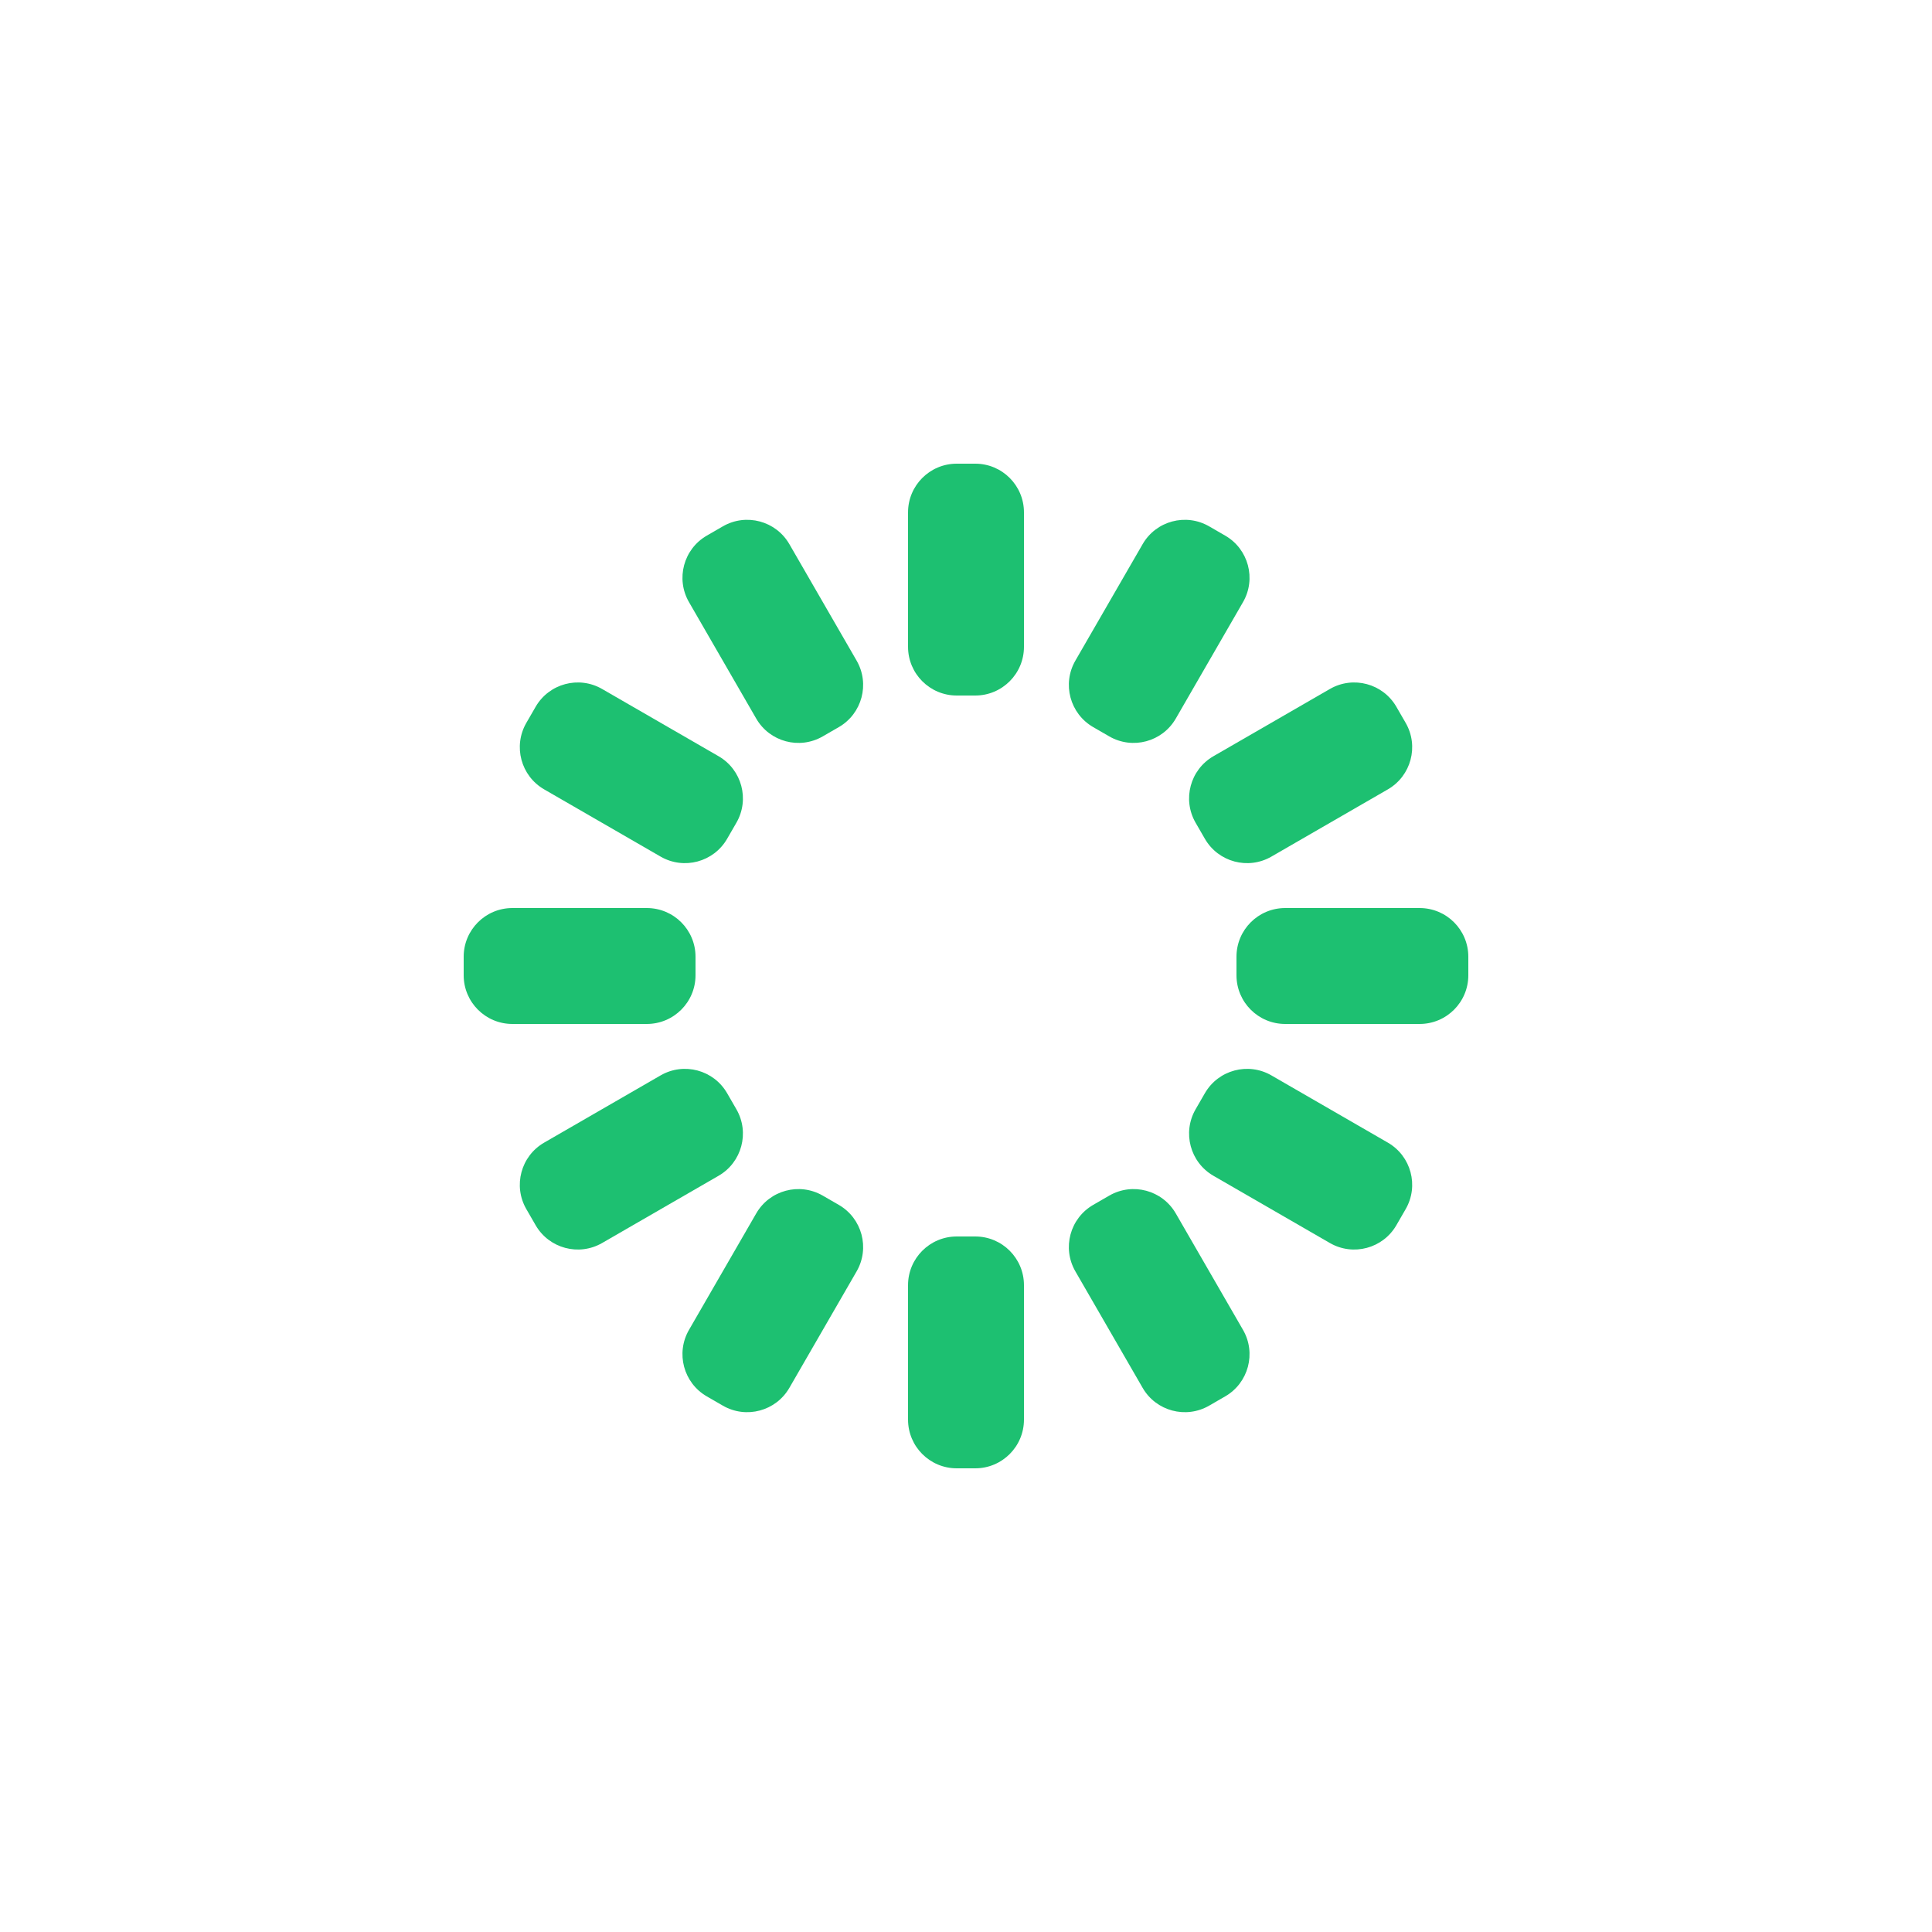
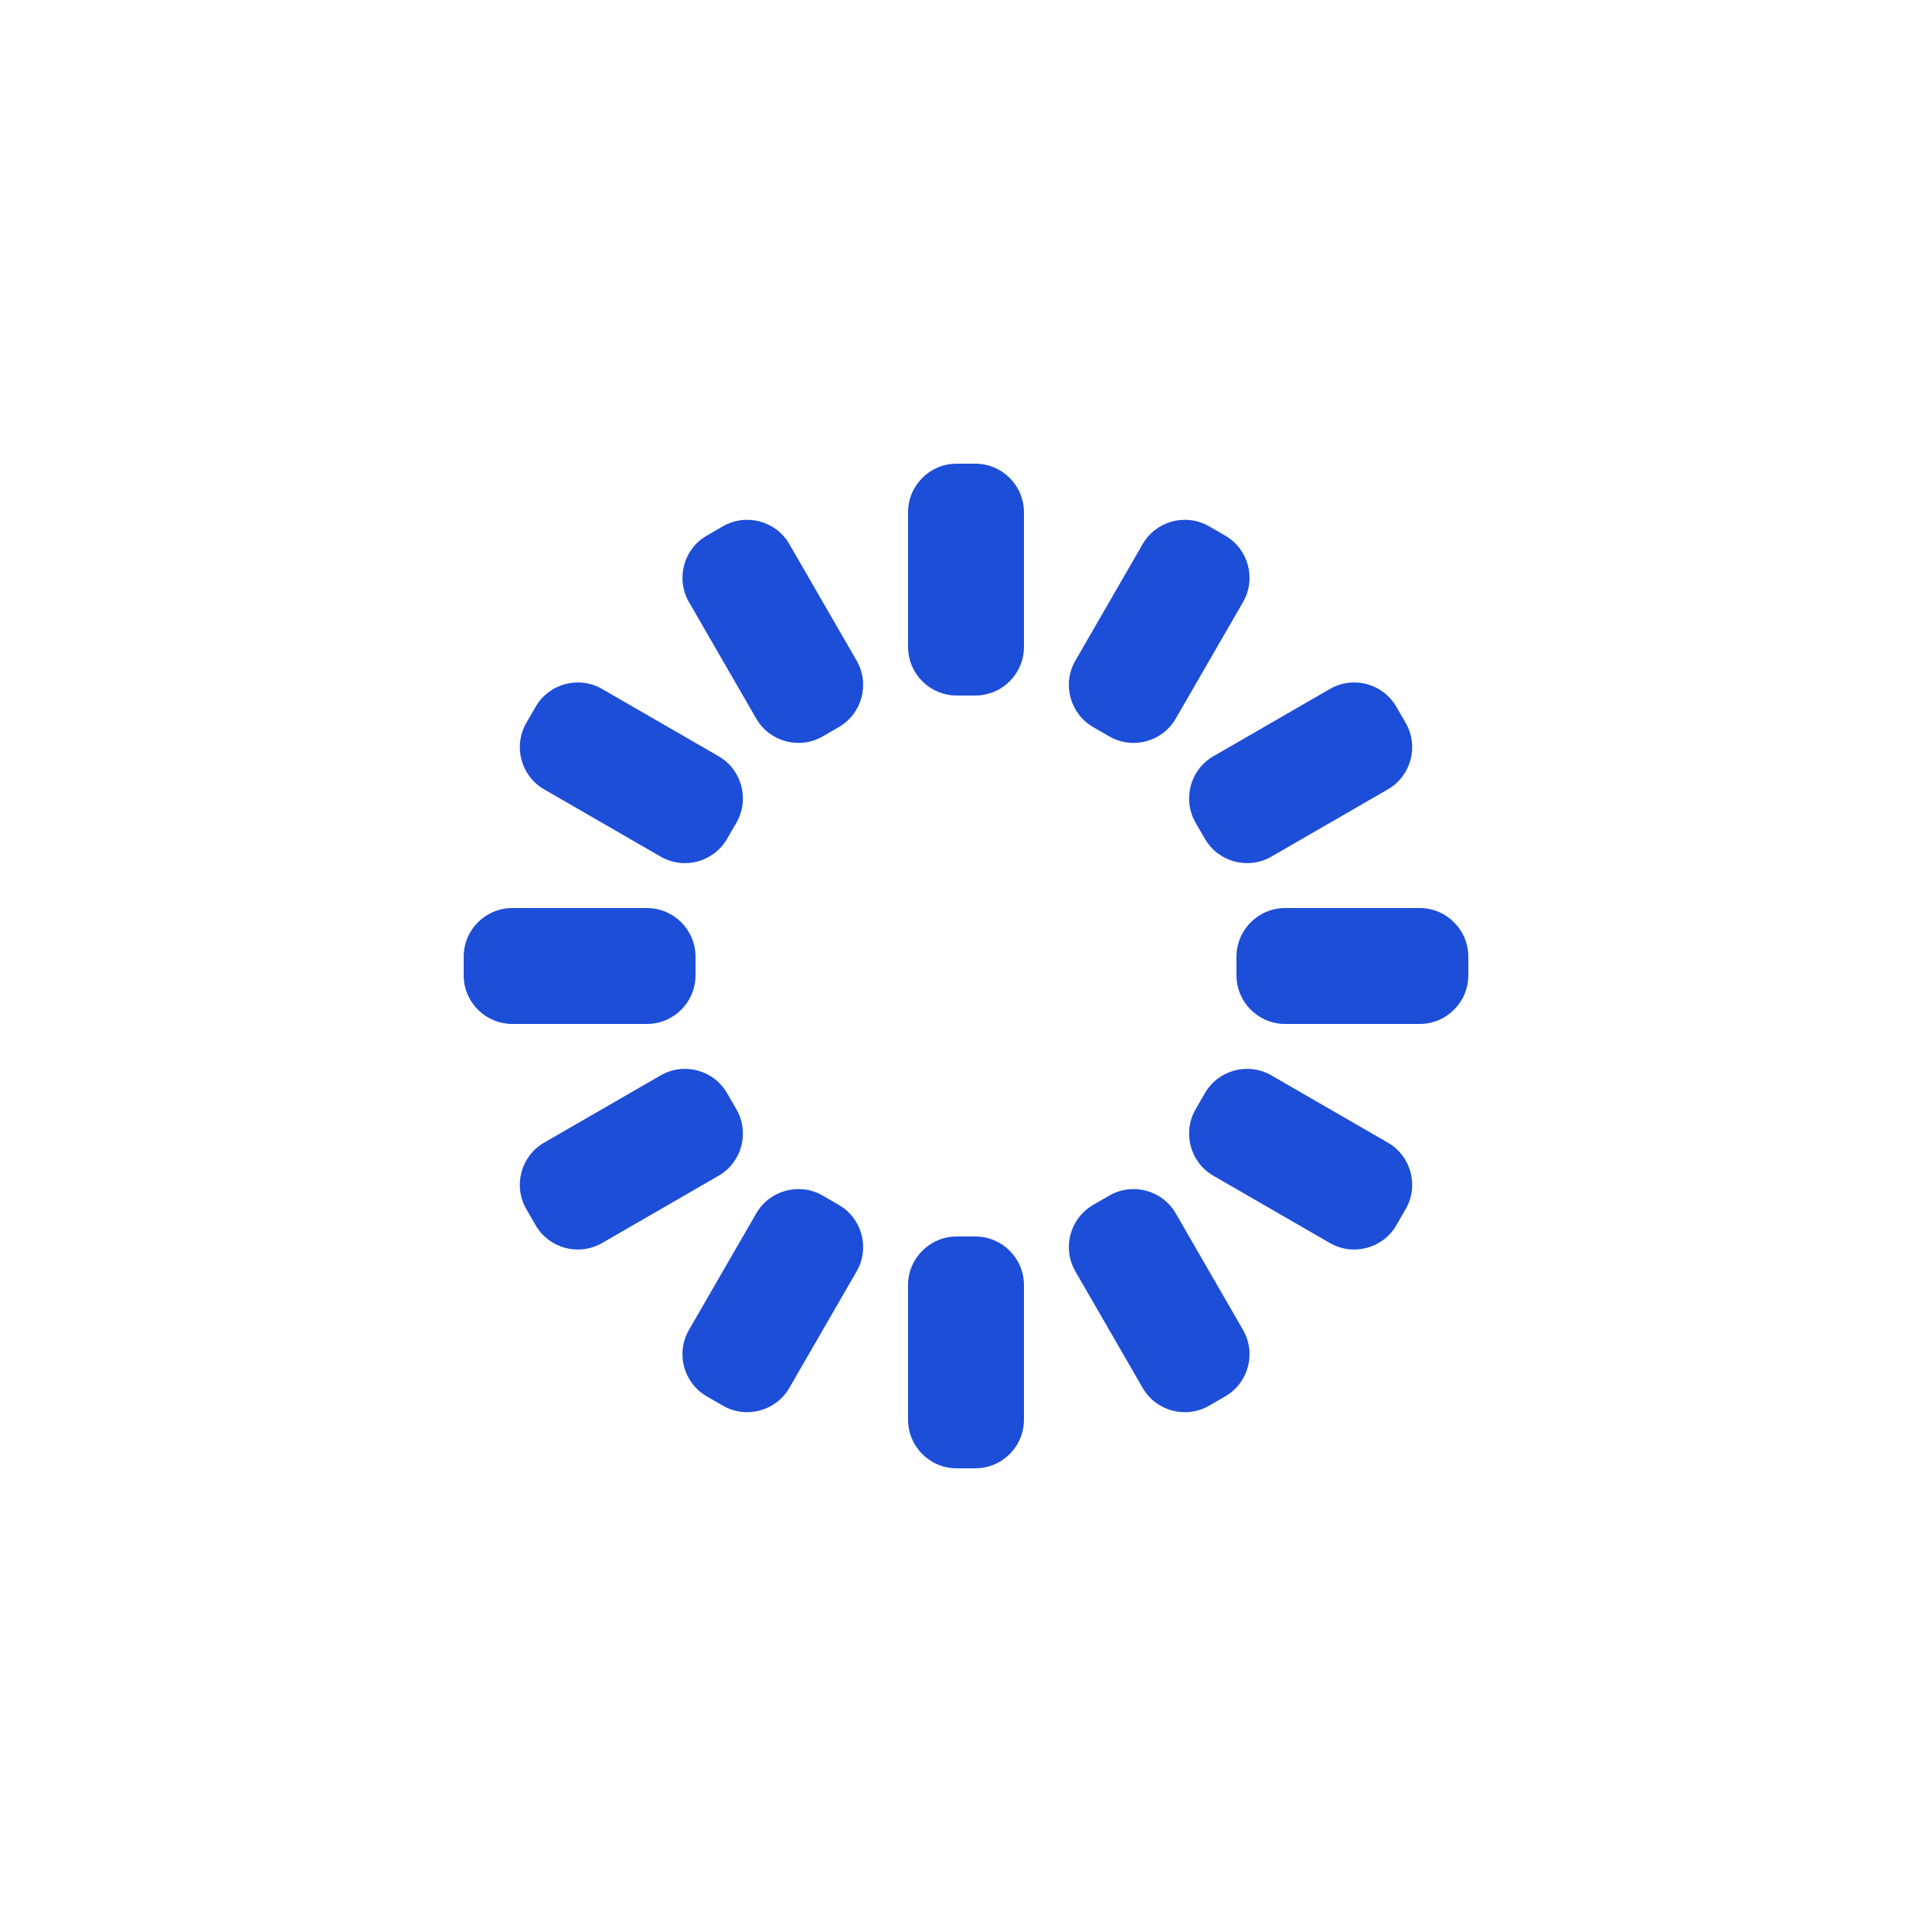
<svg xmlns="http://www.w3.org/2000/svg" style="margin:auto;background:transparent;display:block;" width="200px" height="200px" viewBox="0 0 100 100" preserveAspectRatio="xMidYMid">
  <g transform="rotate(0 50 50)">
-     <rect x="47" y="24" rx="2.52" ry="2.52" width="6" height="12" fill="#1dc071">
+     <rect x="47" y="24" rx="2.52" ry="2.52" width="6" height="12" fill="#1d4ed8">
      <animate attributeName="opacity" values="1;0" keyTimes="0;1" dur="1s" begin="-0.917s" repeatCount="indefinite" />
    </rect>
  </g>
  <g transform="rotate(30 50 50)">
-     <rect x="47" y="24" rx="2.52" ry="2.52" width="6" height="12" fill="#1dc071">
+     <rect x="47" y="24" rx="2.52" ry="2.52" width="6" height="12" fill="#1d4ed8">
      <animate attributeName="opacity" values="1;0" keyTimes="0;1" dur="1s" begin="-0.833s" repeatCount="indefinite" />
    </rect>
  </g>
  <g transform="rotate(60 50 50)">
-     <rect x="47" y="24" rx="2.52" ry="2.52" width="6" height="12" fill="#1dc071">
+     <rect x="47" y="24" rx="2.52" ry="2.52" width="6" height="12" fill="#1d4ed8">
      <animate attributeName="opacity" values="1;0" keyTimes="0;1" dur="1s" begin="-0.75s" repeatCount="indefinite" />
    </rect>
  </g>
  <g transform="rotate(90 50 50)">
-     <rect x="47" y="24" rx="2.52" ry="2.52" width="6" height="12" fill="#1dc071">
+     <rect x="47" y="24" rx="2.52" ry="2.52" width="6" height="12" fill="#1d4ed8">
      <animate attributeName="opacity" values="1;0" keyTimes="0;1" dur="1s" begin="-0.667s" repeatCount="indefinite" />
    </rect>
  </g>
  <g transform="rotate(120 50 50)">
-     <rect x="47" y="24" rx="2.52" ry="2.52" width="6" height="12" fill="#1dc071">
+     <rect x="47" y="24" rx="2.52" ry="2.52" width="6" height="12" fill="#1d4ed8">
      <animate attributeName="opacity" values="1;0" keyTimes="0;1" dur="1s" begin="-0.583s" repeatCount="indefinite" />
    </rect>
  </g>
  <g transform="rotate(150 50 50)">
-     <rect x="47" y="24" rx="2.52" ry="2.52" width="6" height="12" fill="#1dc071">
+     <rect x="47" y="24" rx="2.52" ry="2.52" width="6" height="12" fill="#1d4ed8">
      <animate attributeName="opacity" values="1;0" keyTimes="0;1" dur="1s" begin="-0.5s" repeatCount="indefinite" />
    </rect>
  </g>
  <g transform="rotate(180 50 50)">
-     <rect x="47" y="24" rx="2.52" ry="2.52" width="6" height="12" fill="#1dc071">
+     <rect x="47" y="24" rx="2.52" ry="2.52" width="6" height="12" fill="#1d4ed8">
      <animate attributeName="opacity" values="1;0" keyTimes="0;1" dur="1s" begin="-0.417s" repeatCount="indefinite" />
    </rect>
  </g>
  <g transform="rotate(210 50 50)">
-     <rect x="47" y="24" rx="2.52" ry="2.52" width="6" height="12" fill="#1dc071">
+     <rect x="47" y="24" rx="2.52" ry="2.52" width="6" height="12" fill="#1d4ed8">
      <animate attributeName="opacity" values="1;0" keyTimes="0;1" dur="1s" begin="-0.333s" repeatCount="indefinite" />
    </rect>
  </g>
  <g transform="rotate(240 50 50)">
-     <rect x="47" y="24" rx="2.52" ry="2.52" width="6" height="12" fill="#1dc071">
+     <rect x="47" y="24" rx="2.52" ry="2.52" width="6" height="12" fill="#1d4ed8">
      <animate attributeName="opacity" values="1;0" keyTimes="0;1" dur="1s" begin="-0.25s" repeatCount="indefinite" />
    </rect>
  </g>
  <g transform="rotate(270 50 50)">
-     <rect x="47" y="24" rx="2.52" ry="2.52" width="6" height="12" fill="#1dc071">
+     <rect x="47" y="24" rx="2.52" ry="2.52" width="6" height="12" fill="#1d4ed8">
      <animate attributeName="opacity" values="1;0" keyTimes="0;1" dur="1s" begin="-0.167s" repeatCount="indefinite" />
    </rect>
  </g>
  <g transform="rotate(300 50 50)">
-     <rect x="47" y="24" rx="2.52" ry="2.52" width="6" height="12" fill="#1dc071">
+     <rect x="47" y="24" rx="2.52" ry="2.52" width="6" height="12" fill="#1d4ed8">
      <animate attributeName="opacity" values="1;0" keyTimes="0;1" dur="1s" begin="-0.083s" repeatCount="indefinite" />
    </rect>
  </g>
  <g transform="rotate(330 50 50)">
-     <rect x="47" y="24" rx="2.52" ry="2.52" width="6" height="12" fill="#1dc071">
+     <rect x="47" y="24" rx="2.52" ry="2.52" width="6" height="12" fill="#1d4ed8">
      <animate attributeName="opacity" values="1;0" keyTimes="0;1" dur="1s" begin="0s" repeatCount="indefinite" />
    </rect>
  </g>
</svg>
